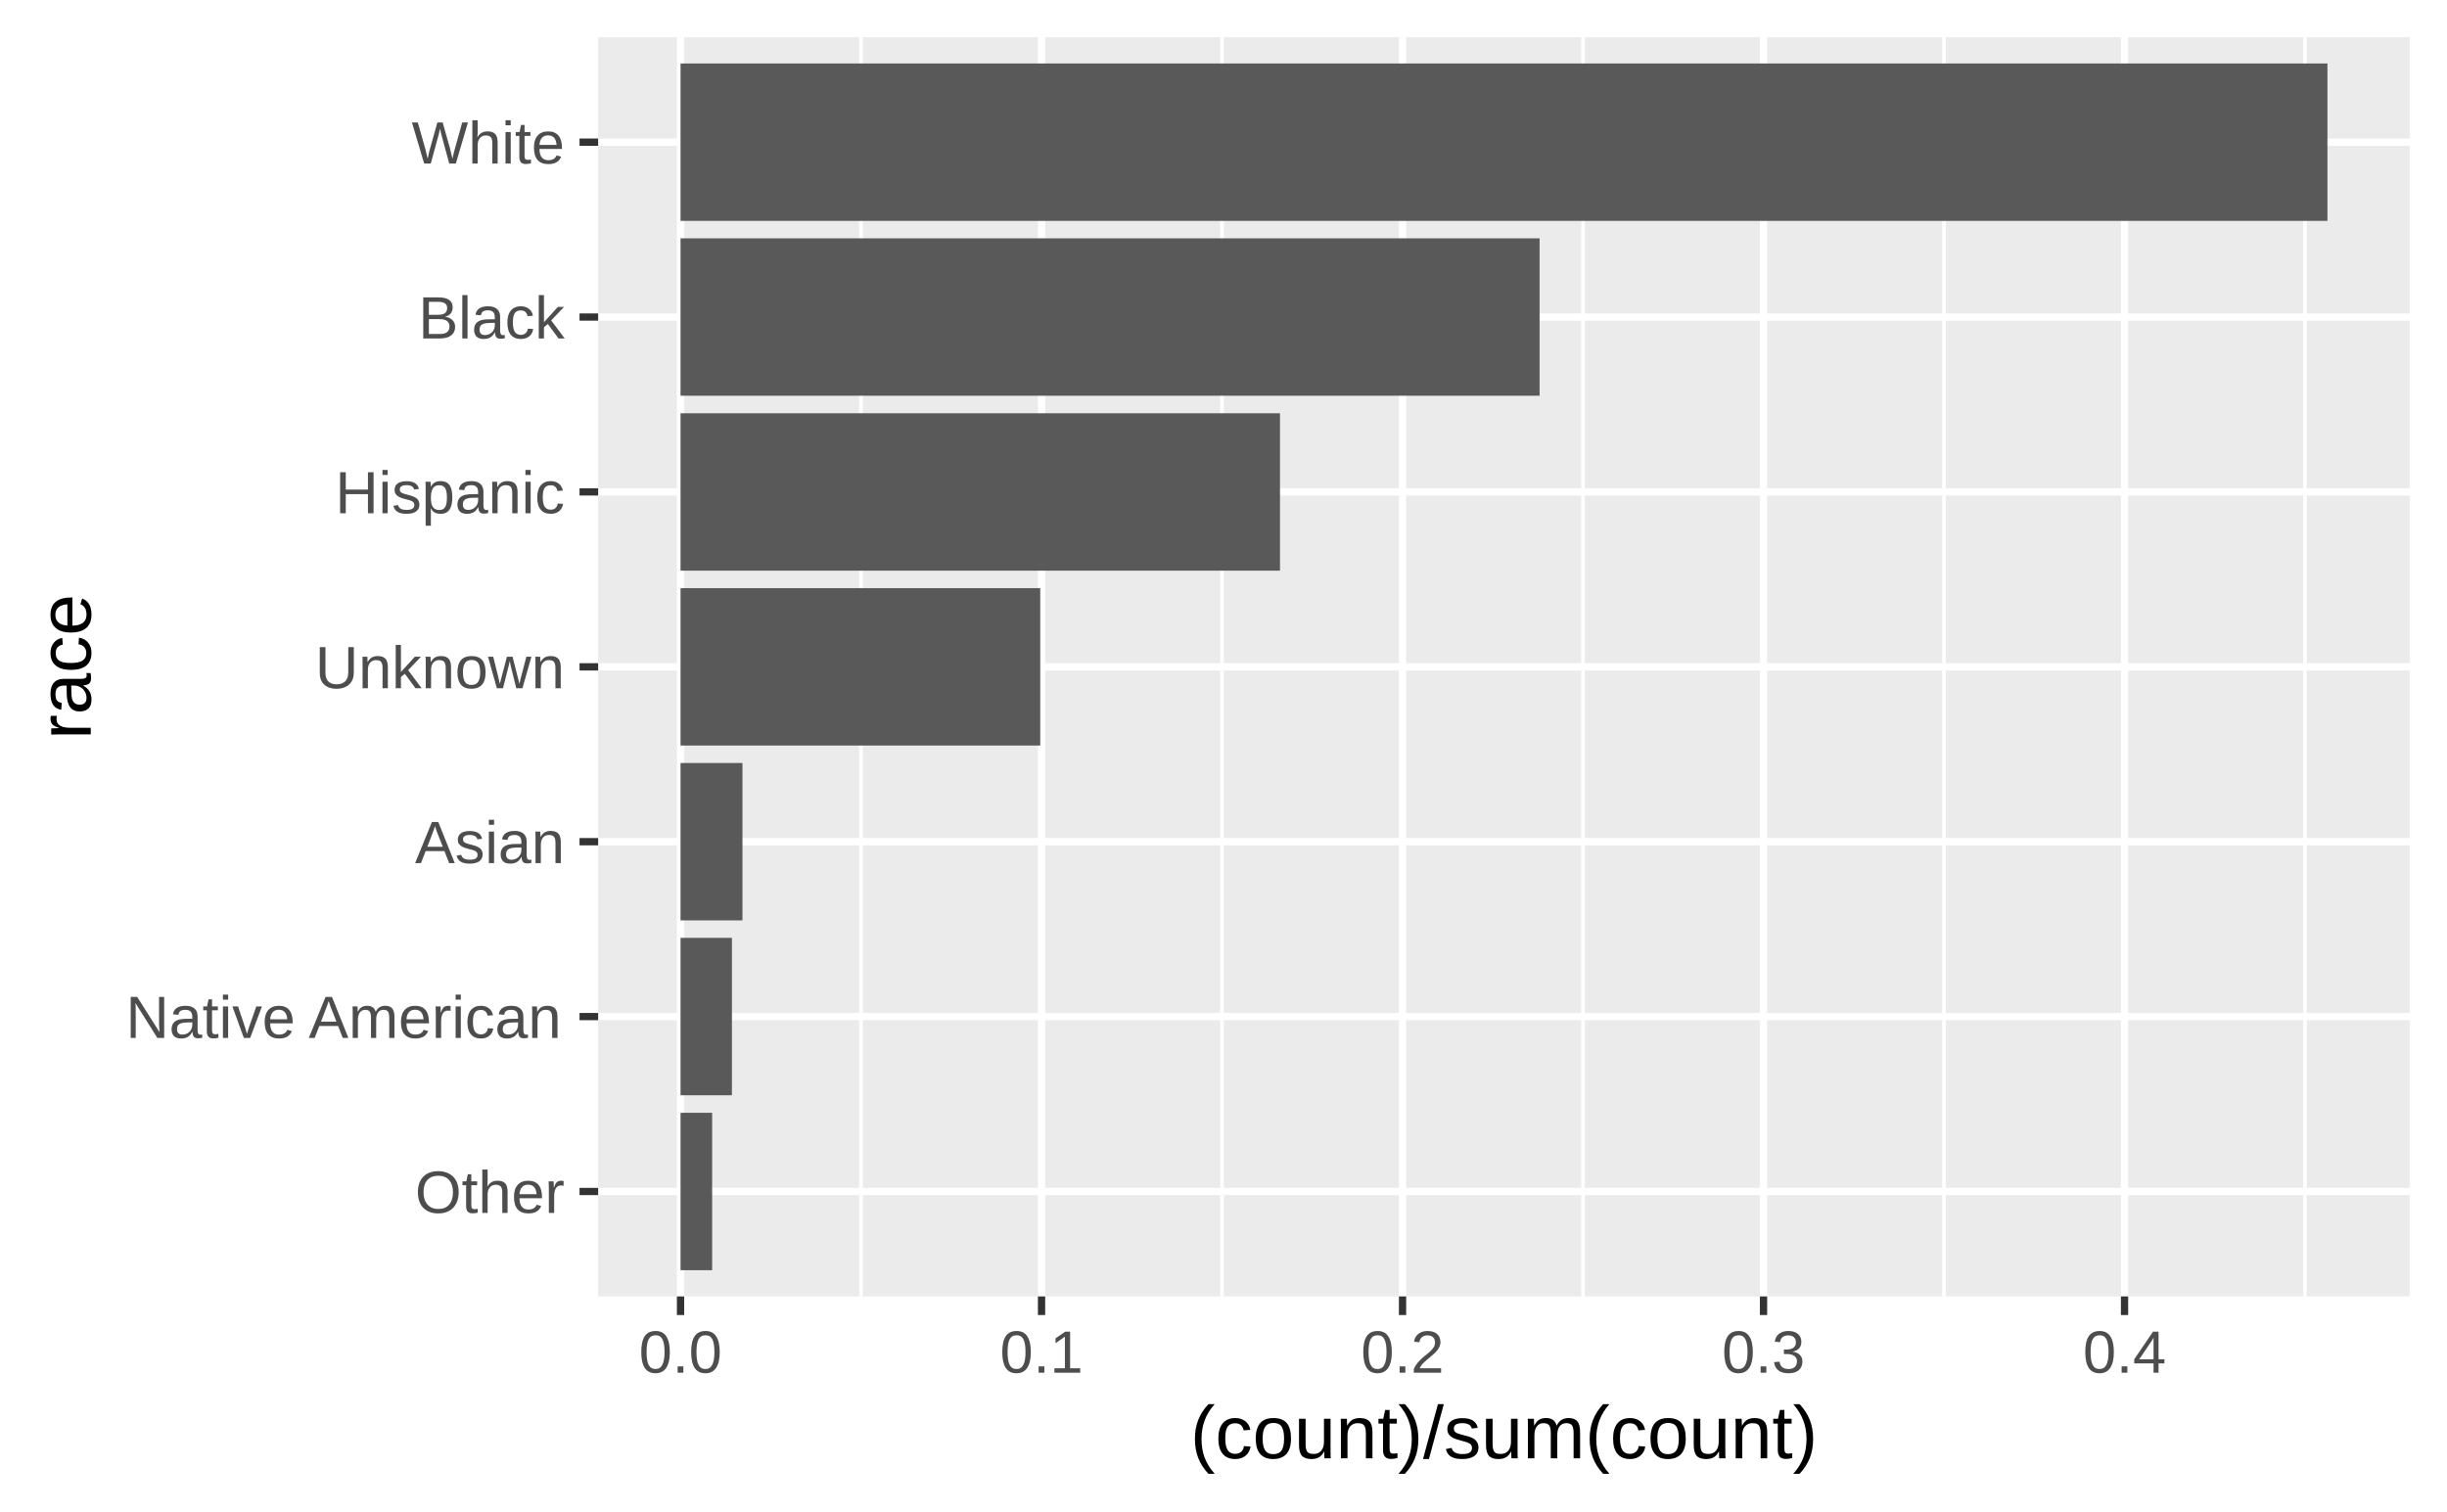
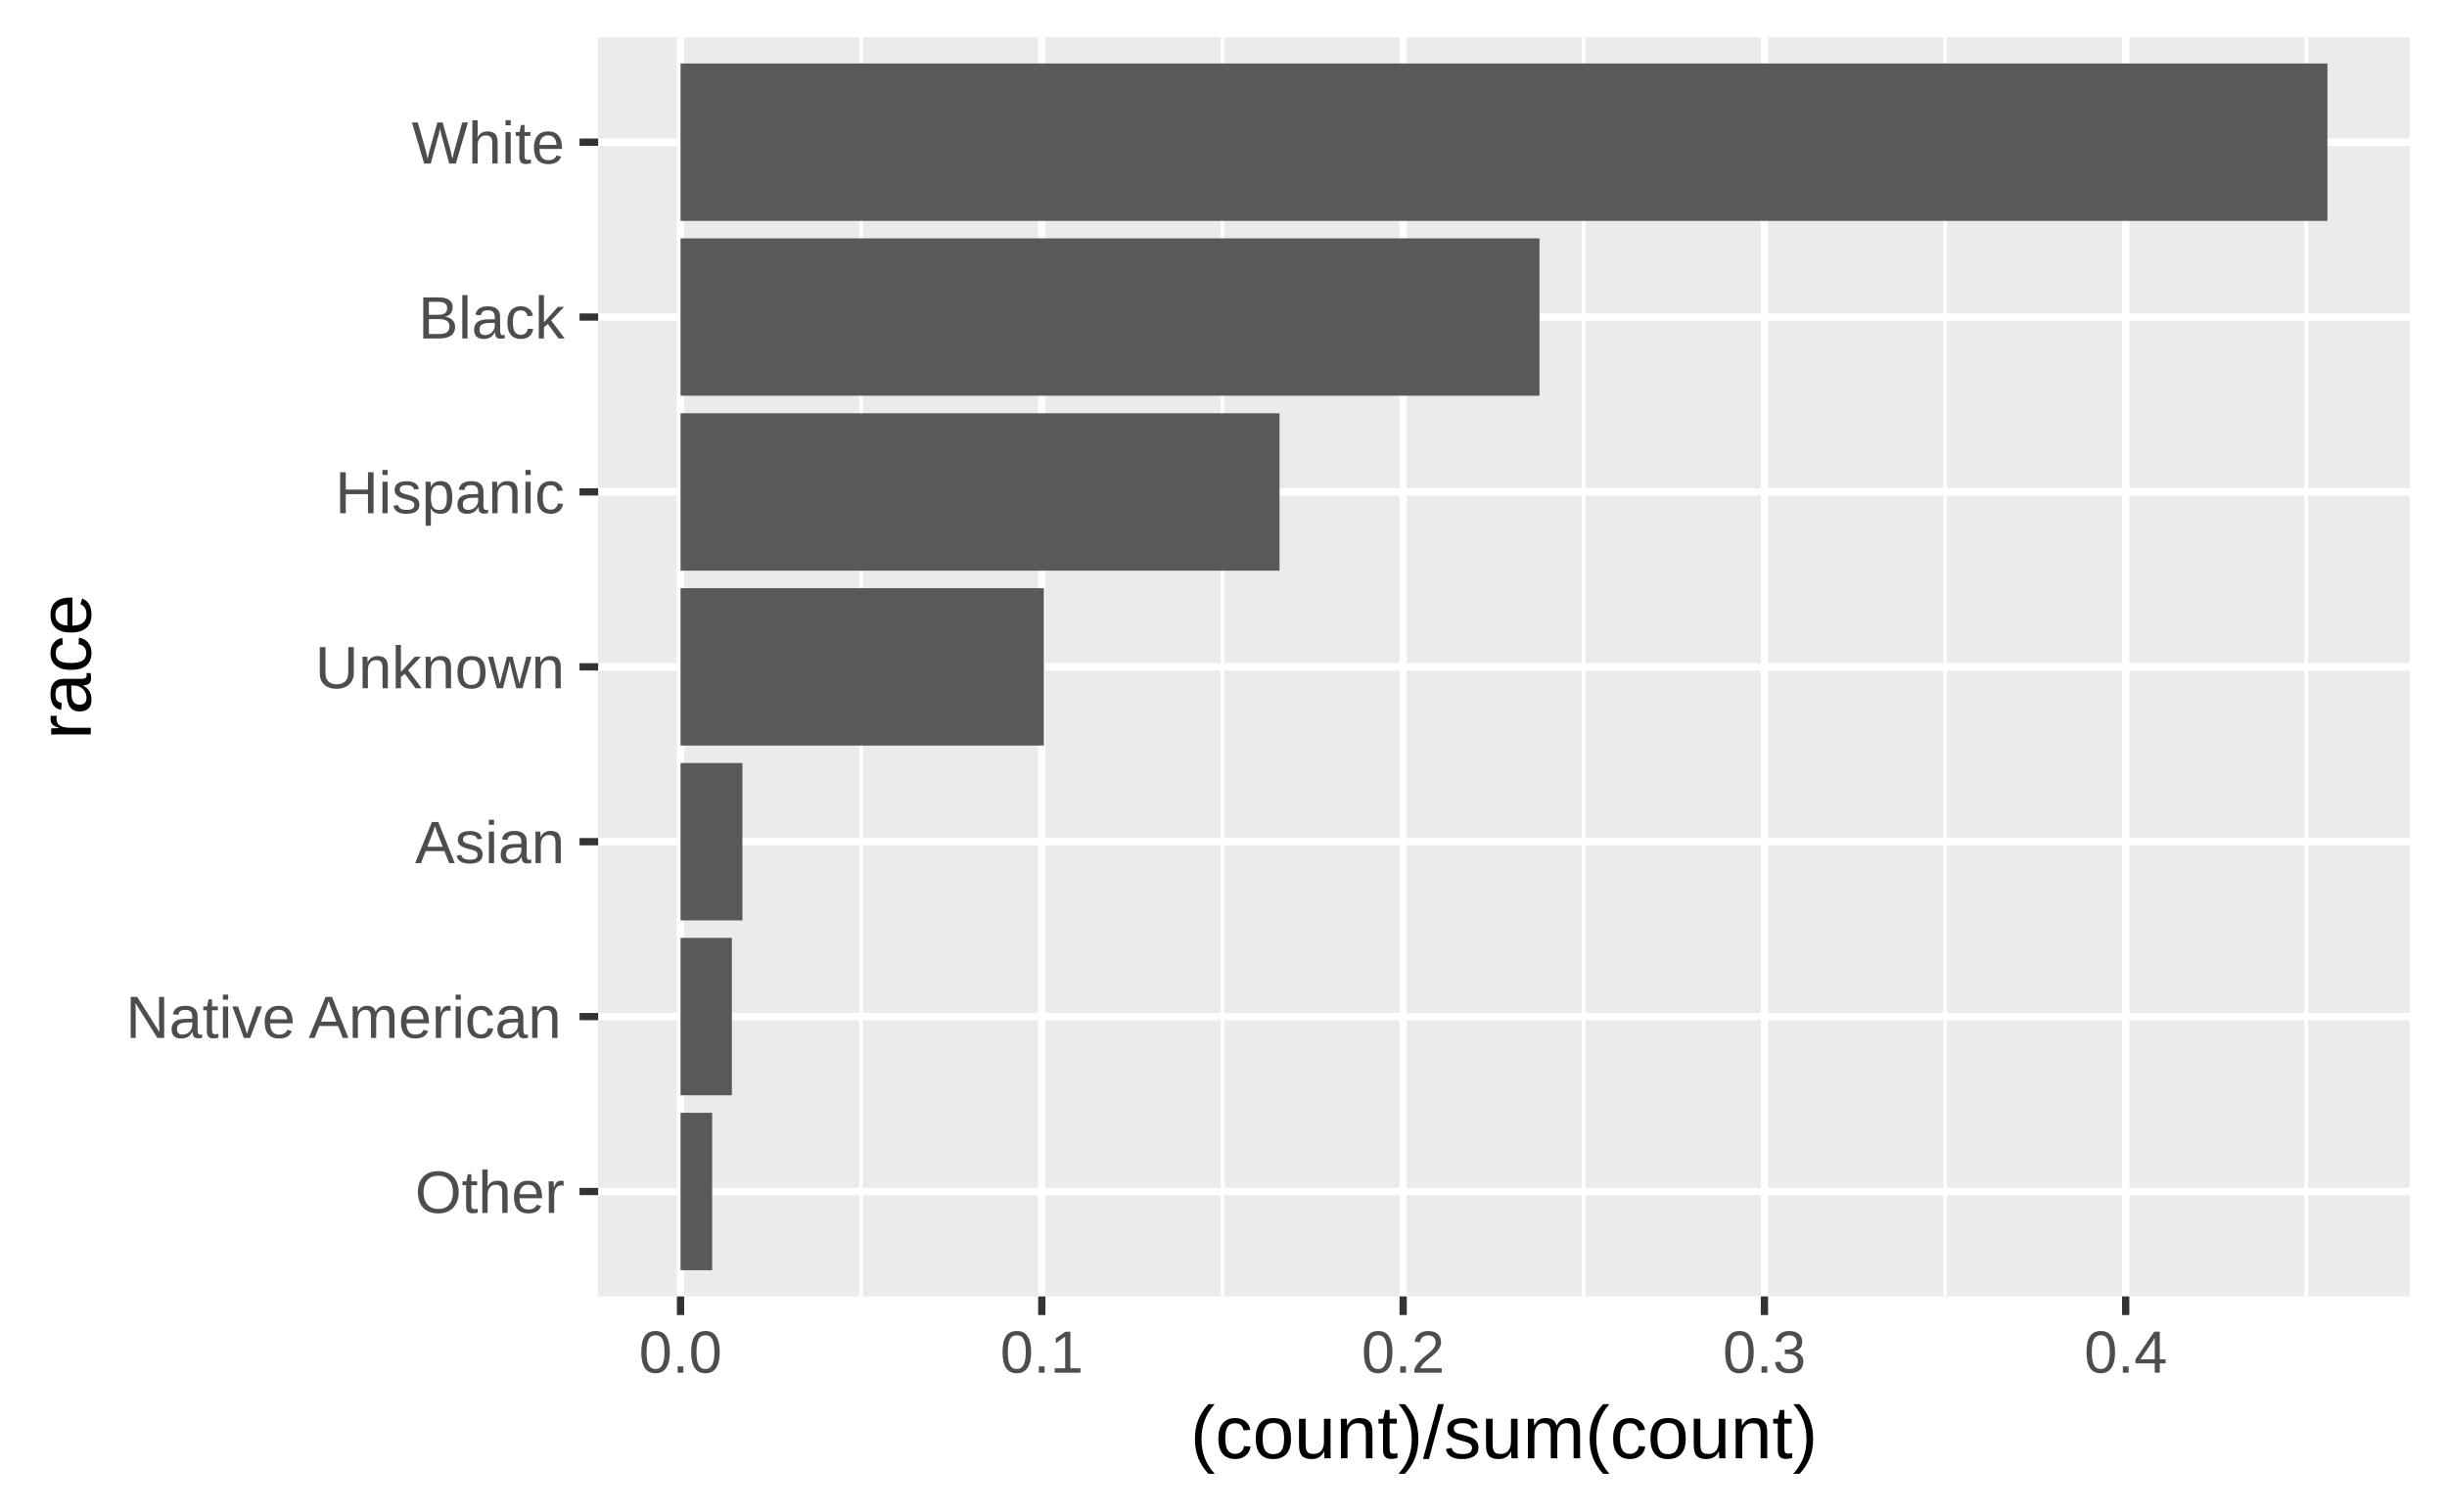
<svg xmlns="http://www.w3.org/2000/svg" viewBox="0 0 360.00 222.48">
  <defs>
    <style type="text/css">
    line, polyline, polygon, path, rect, circle {
      fill: none;
      stroke: #000000;
      stroke-linecap: round;
      stroke-linejoin: round;
      stroke-miterlimit: 10.00;
    }
  </style>
  </defs>
  <rect width="100%" height="100%" style="stroke: none; fill: #FFFFFF;" />
  <rect x="0" y="0.00" width="360.00" height="222.48" style="stroke-width: 1.07; stroke: #FFFFFF; fill: #FFFFFF;" />
  <defs>
    <clipPath id="cpODguMDB8MzU0LjUyfDE5MC43Nnw1LjQ4">
      <rect x="88.00" y="5.48" width="266.52" height="185.28" />
    </clipPath>
  </defs>
  <rect x="88.00" y="5.48" width="266.52" height="185.28" style="stroke-width: 1.07; stroke: none; fill: #EBEBEB;" clip-path="url(#cpODguMDB8MzU0LjUyfDE5MC43Nnw1LjQ4)" />
-   <polyline points="126.67,190.76 126.67,5.48 " style="stroke-width: 0.53; stroke: #FFFFFF; stroke-linecap: butt;" clip-path="url(#cpODguMDB8MzU0LjUyfDE5MC43Nnw1LjQ4)" />
-   <polyline points="179.78,190.76 179.78,5.48 " style="stroke-width: 0.53; stroke: #FFFFFF; stroke-linecap: butt;" clip-path="url(#cpODguMDB8MzU0LjUyfDE5MC43Nnw1LjQ4)" />
-   <polyline points="232.89,190.76 232.89,5.48 " style="stroke-width: 0.53; stroke: #FFFFFF; stroke-linecap: butt;" clip-path="url(#cpODguMDB8MzU0LjUyfDE5MC43Nnw1LjQ4)" />
-   <polyline points="286.00,190.76 286.00,5.48 " style="stroke-width: 0.53; stroke: #FFFFFF; stroke-linecap: butt;" clip-path="url(#cpODguMDB8MzU0LjUyfDE5MC43Nnw1LjQ4)" />
-   <polyline points="339.11,190.76 339.11,5.48 " style="stroke-width: 0.53; stroke: #FFFFFF; stroke-linecap: butt;" clip-path="url(#cpODguMDB8MzU0LjUyfDE5MC43Nnw1LjQ4)" />
+   <polyline points="126.69,190.76 126.69,5.48 " style="stroke-width: 0.53; stroke: #FFFFFF; stroke-linecap: butt;" clip-path="url(#cpODguMDB8MzU0LjUyfDE5MC43Nnw1LjQ4)" />
+   <polyline points="179.85,190.76 179.85,5.48 " style="stroke-width: 0.53; stroke: #FFFFFF; stroke-linecap: butt;" clip-path="url(#cpODguMDB8MzU0LjUyfDE5MC43Nnw1LjQ4)" />
+   <polyline points="233.00,190.76 233.00,5.48 " style="stroke-width: 0.53; stroke: #FFFFFF; stroke-linecap: butt;" clip-path="url(#cpODguMDB8MzU0LjUyfDE5MC43Nnw1LjQ4)" />
+   <polyline points="286.16,190.76 286.16,5.48 " style="stroke-width: 0.53; stroke: #FFFFFF; stroke-linecap: butt;" clip-path="url(#cpODguMDB8MzU0LjUyfDE5MC43Nnw1LjQ4)" />
+   <polyline points="339.31,190.76 339.31,5.48 " style="stroke-width: 0.53; stroke: #FFFFFF; stroke-linecap: butt;" clip-path="url(#cpODguMDB8MzU0LjUyfDE5MC43Nnw1LjQ4)" />
  <polyline points="88.00,175.32 354.52,175.32 " style="stroke-width: 1.07; stroke: #FFFFFF; stroke-linecap: butt;" clip-path="url(#cpODguMDB8MzU0LjUyfDE5MC43Nnw1LjQ4)" />
  <polyline points="88.00,149.58 354.52,149.58 " style="stroke-width: 1.07; stroke: #FFFFFF; stroke-linecap: butt;" clip-path="url(#cpODguMDB8MzU0LjUyfDE5MC43Nnw1LjQ4)" />
  <polyline points="88.00,123.85 354.52,123.85 " style="stroke-width: 1.07; stroke: #FFFFFF; stroke-linecap: butt;" clip-path="url(#cpODguMDB8MzU0LjUyfDE5MC43Nnw1LjQ4)" />
  <polyline points="88.00,98.12 354.52,98.12 " style="stroke-width: 1.07; stroke: #FFFFFF; stroke-linecap: butt;" clip-path="url(#cpODguMDB8MzU0LjUyfDE5MC43Nnw1LjQ4)" />
  <polyline points="88.00,72.38 354.52,72.38 " style="stroke-width: 1.07; stroke: #FFFFFF; stroke-linecap: butt;" clip-path="url(#cpODguMDB8MzU0LjUyfDE5MC43Nnw1LjQ4)" />
  <polyline points="88.00,46.65 354.52,46.65 " style="stroke-width: 1.07; stroke: #FFFFFF; stroke-linecap: butt;" clip-path="url(#cpODguMDB8MzU0LjUyfDE5MC43Nnw1LjQ4)" />
  <polyline points="88.00,20.92 354.52,20.92 " style="stroke-width: 1.07; stroke: #FFFFFF; stroke-linecap: butt;" clip-path="url(#cpODguMDB8MzU0LjUyfDE5MC43Nnw1LjQ4)" />
  <polyline points="100.12,190.76 100.12,5.48 " style="stroke-width: 1.07; stroke: #FFFFFF; stroke-linecap: butt;" clip-path="url(#cpODguMDB8MzU0LjUyfDE5MC43Nnw1LjQ4)" />
-   <polyline points="153.23,190.76 153.23,5.48 " style="stroke-width: 1.07; stroke: #FFFFFF; stroke-linecap: butt;" clip-path="url(#cpODguMDB8MzU0LjUyfDE5MC43Nnw1LjQ4)" />
-   <polyline points="206.34,190.76 206.34,5.48 " style="stroke-width: 1.07; stroke: #FFFFFF; stroke-linecap: butt;" clip-path="url(#cpODguMDB8MzU0LjUyfDE5MC43Nnw1LjQ4)" />
-   <polyline points="259.45,190.76 259.45,5.48 " style="stroke-width: 1.07; stroke: #FFFFFF; stroke-linecap: butt;" clip-path="url(#cpODguMDB8MzU0LjUyfDE5MC43Nnw1LjQ4)" />
-   <polyline points="312.56,190.76 312.56,5.48 " style="stroke-width: 1.07; stroke: #FFFFFF; stroke-linecap: butt;" clip-path="url(#cpODguMDB8MzU0LjUyfDE5MC43Nnw1LjQ4)" />
+   <polyline points="153.27,190.76 153.27,5.48 " style="stroke-width: 1.07; stroke: #FFFFFF; stroke-linecap: butt;" clip-path="url(#cpODguMDB8MzU0LjUyfDE5MC43Nnw1LjQ4)" />
+   <polyline points="206.43,190.76 206.43,5.48 " style="stroke-width: 1.07; stroke: #FFFFFF; stroke-linecap: butt;" clip-path="url(#cpODguMDB8MzU0LjUyfDE5MC43Nnw1LjQ4)" />
+   <polyline points="259.58,190.76 259.58,5.48 " style="stroke-width: 1.07; stroke: #FFFFFF; stroke-linecap: butt;" clip-path="url(#cpODguMDB8MzU0LjUyfDE5MC43Nnw1LjQ4)" />
+   <polyline points="312.73,190.76 312.73,5.48 " style="stroke-width: 1.07; stroke: #FFFFFF; stroke-linecap: butt;" clip-path="url(#cpODguMDB8MzU0LjUyfDE5MC43Nnw1LjQ4)" />
  <rect x="100.12" y="163.74" width="4.65" height="23.16" style="stroke-width: 1.07; stroke: none; stroke-linecap: square; stroke-linejoin: miter; fill: #595959;" clip-path="url(#cpODguMDB8MzU0LjUyfDE5MC43Nnw1LjQ4)" />
-   <rect x="100.12" y="138.00" width="7.56" height="23.16" style="stroke-width: 1.07; stroke: none; stroke-linecap: square; stroke-linejoin: miter; fill: #595959;" clip-path="url(#cpODguMDB8MzU0LjUyfDE5MC43Nnw1LjQ4)" />
-   <rect x="100.12" y="112.27" width="9.11" height="23.16" style="stroke-width: 1.07; stroke: none; stroke-linecap: square; stroke-linejoin: miter; fill: #595959;" clip-path="url(#cpODguMDB8MzU0LjUyfDE5MC43Nnw1LjQ4)" />
-   <rect x="100.12" y="86.54" width="52.92" height="23.16" style="stroke-width: 1.07; stroke: none; stroke-linecap: square; stroke-linejoin: miter; fill: #595959;" clip-path="url(#cpODguMDB8MzU0LjUyfDE5MC43Nnw1LjQ4)" />
-   <rect x="100.12" y="60.81" width="88.19" height="23.16" style="stroke-width: 1.07; stroke: none; stroke-linecap: square; stroke-linejoin: miter; fill: #595959;" clip-path="url(#cpODguMDB8MzU0LjUyfDE5MC43Nnw1LjQ4)" />
-   <rect x="100.12" y="35.07" width="126.38" height="23.16" style="stroke-width: 1.07; stroke: none; stroke-linecap: square; stroke-linejoin: miter; fill: #595959;" clip-path="url(#cpODguMDB8MzU0LjUyfDE5MC43Nnw1LjQ4)" />
+   <rect x="100.12" y="138.00" width="7.55" height="23.16" style="stroke-width: 1.07; stroke: none; stroke-linecap: square; stroke-linejoin: miter; fill: #595959;" clip-path="url(#cpODguMDB8MzU0LjUyfDE5MC43Nnw1LjQ4)" />
+   <rect x="100.12" y="112.27" width="9.10" height="23.16" style="stroke-width: 1.07; stroke: none; stroke-linecap: square; stroke-linejoin: miter; fill: #595959;" clip-path="url(#cpODguMDB8MzU0LjUyfDE5MC43Nnw1LjQ4)" />
+   <rect x="100.12" y="86.54" width="53.45" height="23.16" style="stroke-width: 1.07; stroke: none; stroke-linecap: square; stroke-linejoin: miter; fill: #595959;" clip-path="url(#cpODguMDB8MzU0LjUyfDE5MC43Nnw1LjQ4)" />
+   <rect x="100.12" y="60.81" width="88.12" height="23.16" style="stroke-width: 1.07; stroke: none; stroke-linecap: square; stroke-linejoin: miter; fill: #595959;" clip-path="url(#cpODguMDB8MzU0LjUyfDE5MC43Nnw1LjQ4)" />
+   <rect x="100.12" y="35.07" width="126.37" height="23.16" style="stroke-width: 1.07; stroke: none; stroke-linecap: square; stroke-linejoin: miter; fill: #595959;" clip-path="url(#cpODguMDB8MzU0LjUyfDE5MC43Nnw1LjQ4)" />
  <rect x="100.12" y="9.34" width="242.29" height="23.16" style="stroke-width: 1.07; stroke: none; stroke-linecap: square; stroke-linejoin: miter; fill: #595959;" clip-path="url(#cpODguMDB8MzU0LjUyfDE5MC43Nnw1LjQ4)" />
  <defs>
    <clipPath id="cpMC4wMHwzNjAuMDB8MjIyLjQ4fDAuMDA=">
      <rect x="0.00" y="0.00" width="360.00" height="222.48" />
    </clipPath>
  </defs>
  <g clip-path="url(#cpMC4wMHwzNjAuMDB8MjIyLjQ4fDAuMDA=)">
    <text x="61.06" y="178.47" style="font-size: 8.80px; fill: #4D4D4D; font-family: Arial;" textLength="22.01px" lengthAdjust="spacingAndGlyphs">Other</text>
  </g>
  <g clip-path="url(#cpMC4wMHwzNjAuMDB8MjIyLjQ4fDAuMDA=)">
    <text x="18.51" y="152.73" style="font-size: 8.80px; fill: #4D4D4D; font-family: Arial;" textLength="64.56px" lengthAdjust="spacingAndGlyphs">Native American</text>
  </g>
  <g clip-path="url(#cpMC4wMHwzNjAuMDB8MjIyLjQ4fDAuMDA=)">
    <text x="61.06" y="127.00" style="font-size: 8.80px; fill: #4D4D4D; font-family: Arial;" textLength="22.01px" lengthAdjust="spacingAndGlyphs">Asian</text>
  </g>
  <g clip-path="url(#cpMC4wMHwzNjAuMDB8MjIyLjQ4fDAuMDA=)">
    <text x="46.38" y="101.27" style="font-size: 8.80px; fill: #4D4D4D; font-family: Arial;" textLength="36.69px" lengthAdjust="spacingAndGlyphs">Unknown</text>
  </g>
  <g clip-path="url(#cpMC4wMHwzNjAuMDB8MjIyLjQ4fDAuMDA=)">
    <text x="49.32" y="75.53" style="font-size: 8.80px; fill: #4D4D4D; font-family: Arial;" textLength="33.75px" lengthAdjust="spacingAndGlyphs">Hispanic</text>
  </g>
  <g clip-path="url(#cpMC4wMHwzNjAuMDB8MjIyLjQ4fDAuMDA=)">
    <text x="61.55" y="49.80" style="font-size: 8.80px; fill: #4D4D4D; font-family: Arial;" textLength="21.52px" lengthAdjust="spacingAndGlyphs">Black</text>
  </g>
  <g clip-path="url(#cpMC4wMHwzNjAuMDB8MjIyLjQ4fDAuMDA=)">
    <text x="60.58" y="24.07" style="font-size: 8.80px; fill: #4D4D4D; font-family: Arial;" textLength="22.49px" lengthAdjust="spacingAndGlyphs">White</text>
  </g>
  <polyline points="85.26,175.32 88.00,175.32 " style="stroke-width: 1.07; stroke: #333333; stroke-linecap: butt;" clip-path="url(#cpMC4wMHwzNjAuMDB8MjIyLjQ4fDAuMDA=)" />
  <polyline points="85.26,149.58 88.00,149.58 " style="stroke-width: 1.07; stroke: #333333; stroke-linecap: butt;" clip-path="url(#cpMC4wMHwzNjAuMDB8MjIyLjQ4fDAuMDA=)" />
  <polyline points="85.26,123.85 88.00,123.85 " style="stroke-width: 1.07; stroke: #333333; stroke-linecap: butt;" clip-path="url(#cpMC4wMHwzNjAuMDB8MjIyLjQ4fDAuMDA=)" />
  <polyline points="85.26,98.12 88.00,98.12 " style="stroke-width: 1.07; stroke: #333333; stroke-linecap: butt;" clip-path="url(#cpMC4wMHwzNjAuMDB8MjIyLjQ4fDAuMDA=)" />
  <polyline points="85.26,72.38 88.00,72.38 " style="stroke-width: 1.07; stroke: #333333; stroke-linecap: butt;" clip-path="url(#cpMC4wMHwzNjAuMDB8MjIyLjQ4fDAuMDA=)" />
  <polyline points="85.26,46.65 88.00,46.65 " style="stroke-width: 1.07; stroke: #333333; stroke-linecap: butt;" clip-path="url(#cpMC4wMHwzNjAuMDB8MjIyLjQ4fDAuMDA=)" />
  <polyline points="85.26,20.92 88.00,20.92 " style="stroke-width: 1.07; stroke: #333333; stroke-linecap: butt;" clip-path="url(#cpMC4wMHwzNjAuMDB8MjIyLjQ4fDAuMDA=)" />
  <polyline points="100.12,193.50 100.12,190.76 " style="stroke-width: 1.07; stroke: #333333; stroke-linecap: butt;" clip-path="url(#cpMC4wMHwzNjAuMDB8MjIyLjQ4fDAuMDA=)" />
-   <polyline points="153.23,193.50 153.23,190.76 " style="stroke-width: 1.07; stroke: #333333; stroke-linecap: butt;" clip-path="url(#cpMC4wMHwzNjAuMDB8MjIyLjQ4fDAuMDA=)" />
-   <polyline points="206.34,193.50 206.34,190.76 " style="stroke-width: 1.07; stroke: #333333; stroke-linecap: butt;" clip-path="url(#cpMC4wMHwzNjAuMDB8MjIyLjQ4fDAuMDA=)" />
-   <polyline points="259.45,193.50 259.45,190.76 " style="stroke-width: 1.07; stroke: #333333; stroke-linecap: butt;" clip-path="url(#cpMC4wMHwzNjAuMDB8MjIyLjQ4fDAuMDA=)" />
-   <polyline points="312.56,193.50 312.56,190.76 " style="stroke-width: 1.07; stroke: #333333; stroke-linecap: butt;" clip-path="url(#cpMC4wMHwzNjAuMDB8MjIyLjQ4fDAuMDA=)" />
+   <polyline points="153.27,193.50 153.27,190.76 " style="stroke-width: 1.07; stroke: #333333; stroke-linecap: butt;" clip-path="url(#cpMC4wMHwzNjAuMDB8MjIyLjQ4fDAuMDA=)" />
+   <polyline points="206.43,193.50 206.43,190.76 " style="stroke-width: 1.07; stroke: #333333; stroke-linecap: butt;" clip-path="url(#cpMC4wMHwzNjAuMDB8MjIyLjQ4fDAuMDA=)" />
+   <polyline points="259.58,193.50 259.58,190.76 " style="stroke-width: 1.07; stroke: #333333; stroke-linecap: butt;" clip-path="url(#cpMC4wMHwzNjAuMDB8MjIyLjQ4fDAuMDA=)" />
+   <polyline points="312.73,193.50 312.73,190.76 " style="stroke-width: 1.07; stroke: #333333; stroke-linecap: butt;" clip-path="url(#cpMC4wMHwzNjAuMDB8MjIyLjQ4fDAuMDA=)" />
  <g clip-path="url(#cpMC4wMHwzNjAuMDB8MjIyLjQ4fDAuMDA=)">
    <text x="94.00" y="201.99" style="font-size: 8.80px; fill: #4D4D4D; font-family: Arial;" textLength="12.23px" lengthAdjust="spacingAndGlyphs">0.0</text>
  </g>
  <g clip-path="url(#cpMC4wMHwzNjAuMDB8MjIyLjQ4fDAuMDA=)">
-     <text x="147.11" y="201.99" style="font-size: 8.80px; fill: #4D4D4D; font-family: Arial;" textLength="12.23px" lengthAdjust="spacingAndGlyphs">0.1</text>
+     <text x="147.15" y="201.99" style="font-size: 8.80px; fill: #4D4D4D; font-family: Arial;" textLength="12.23px" lengthAdjust="spacingAndGlyphs">0.1</text>
  </g>
  <g clip-path="url(#cpMC4wMHwzNjAuMDB8MjIyLjQ4fDAuMDA=)">
-     <text x="200.22" y="201.99" style="font-size: 8.80px; fill: #4D4D4D; font-family: Arial;" textLength="12.23px" lengthAdjust="spacingAndGlyphs">0.2</text>
+     <text x="200.31" y="201.99" style="font-size: 8.80px; fill: #4D4D4D; font-family: Arial;" textLength="12.23px" lengthAdjust="spacingAndGlyphs">0.2</text>
  </g>
  <g clip-path="url(#cpMC4wMHwzNjAuMDB8MjIyLjQ4fDAuMDA=)">
-     <text x="253.33" y="201.99" style="font-size: 8.80px; fill: #4D4D4D; font-family: Arial;" textLength="12.23px" lengthAdjust="spacingAndGlyphs">0.3</text>
+     <text x="253.46" y="201.99" style="font-size: 8.80px; fill: #4D4D4D; font-family: Arial;" textLength="12.23px" lengthAdjust="spacingAndGlyphs">0.3</text>
  </g>
  <g clip-path="url(#cpMC4wMHwzNjAuMDB8MjIyLjQ4fDAuMDA=)">
-     <text x="306.44" y="201.99" style="font-size: 8.80px; fill: #4D4D4D; font-family: Arial;" textLength="12.23px" lengthAdjust="spacingAndGlyphs">0.4</text>
+     <text x="306.62" y="201.99" style="font-size: 8.80px; fill: #4D4D4D; font-family: Arial;" textLength="12.23px" lengthAdjust="spacingAndGlyphs">0.4</text>
  </g>
  <g clip-path="url(#cpMC4wMHwzNjAuMDB8MjIyLjQ4fDAuMDA=)">
    <text x="175.11" y="214.58" style="font-size: 11.00px; font-family: Arial;" textLength="92.31px" lengthAdjust="spacingAndGlyphs">(count)/sum(count)</text>
  </g>
  <g clip-path="url(#cpMC4wMHwzNjAuMDB8MjIyLjQ4fDAuMDA=)">
    <text transform="translate(13.35,108.82) rotate(-90)" style="font-size: 11.00px; font-family: Arial;" textLength="21.40px" lengthAdjust="spacingAndGlyphs">race</text>
  </g>
</svg>
